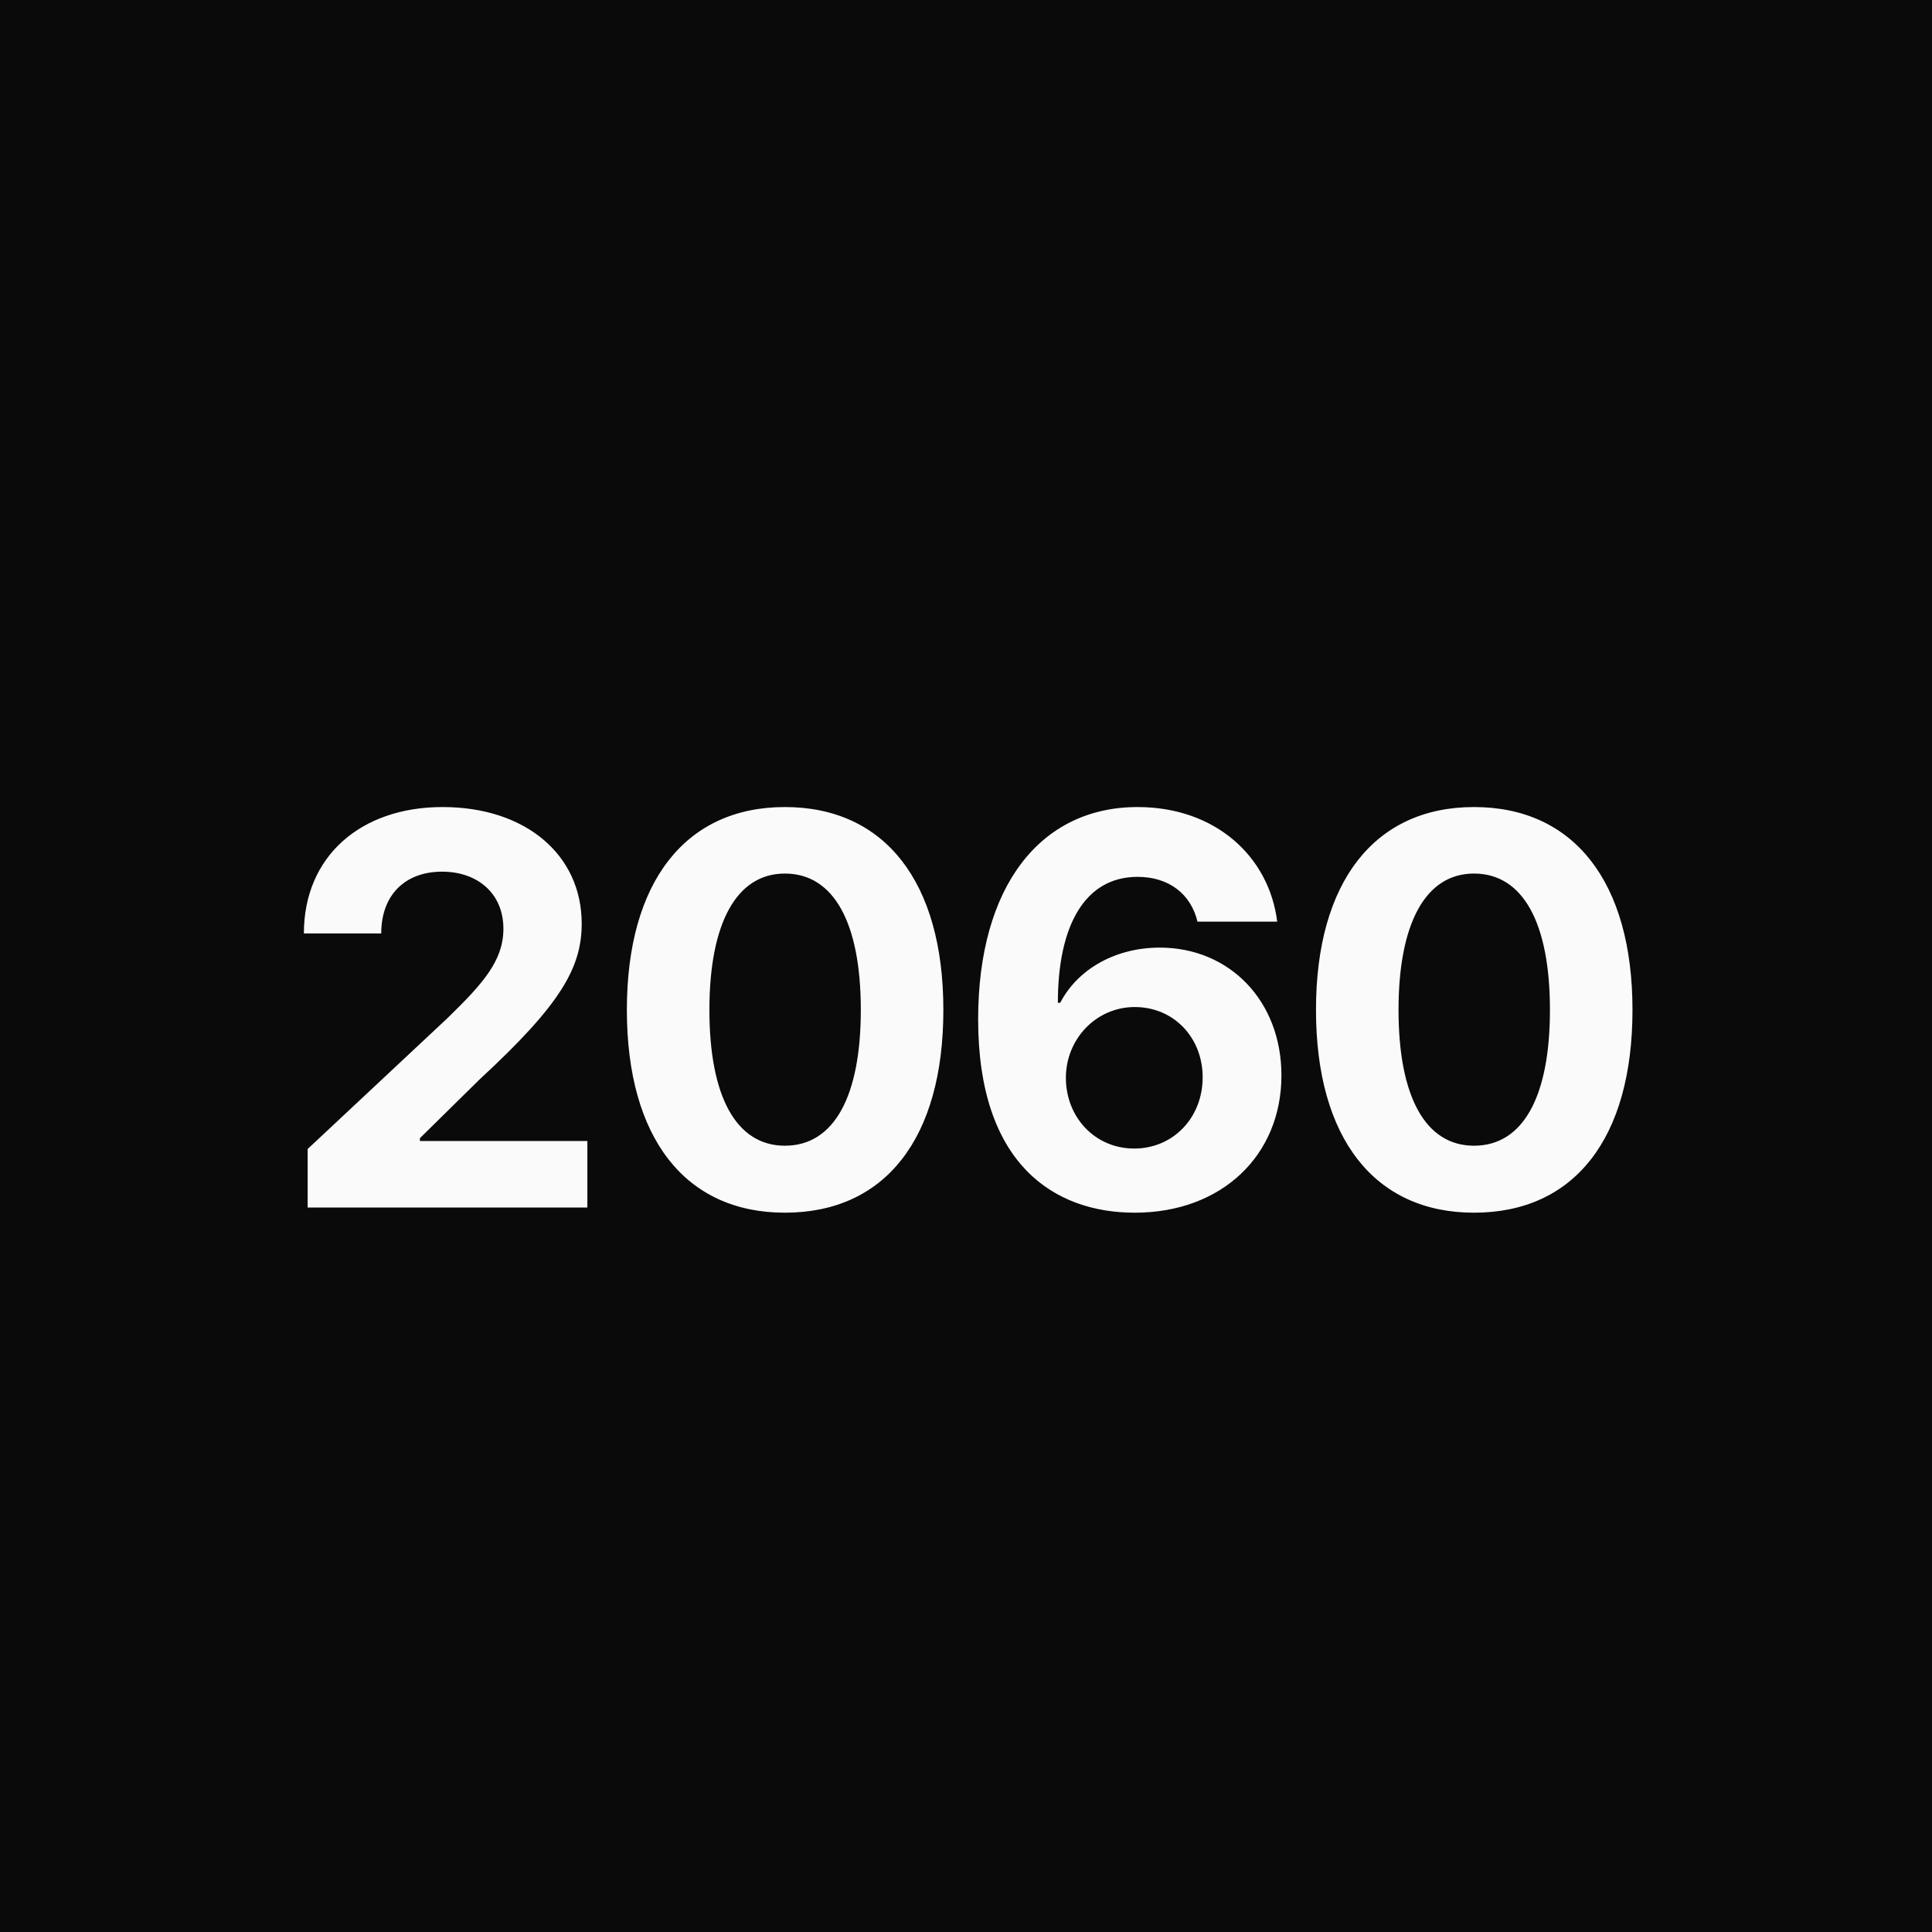
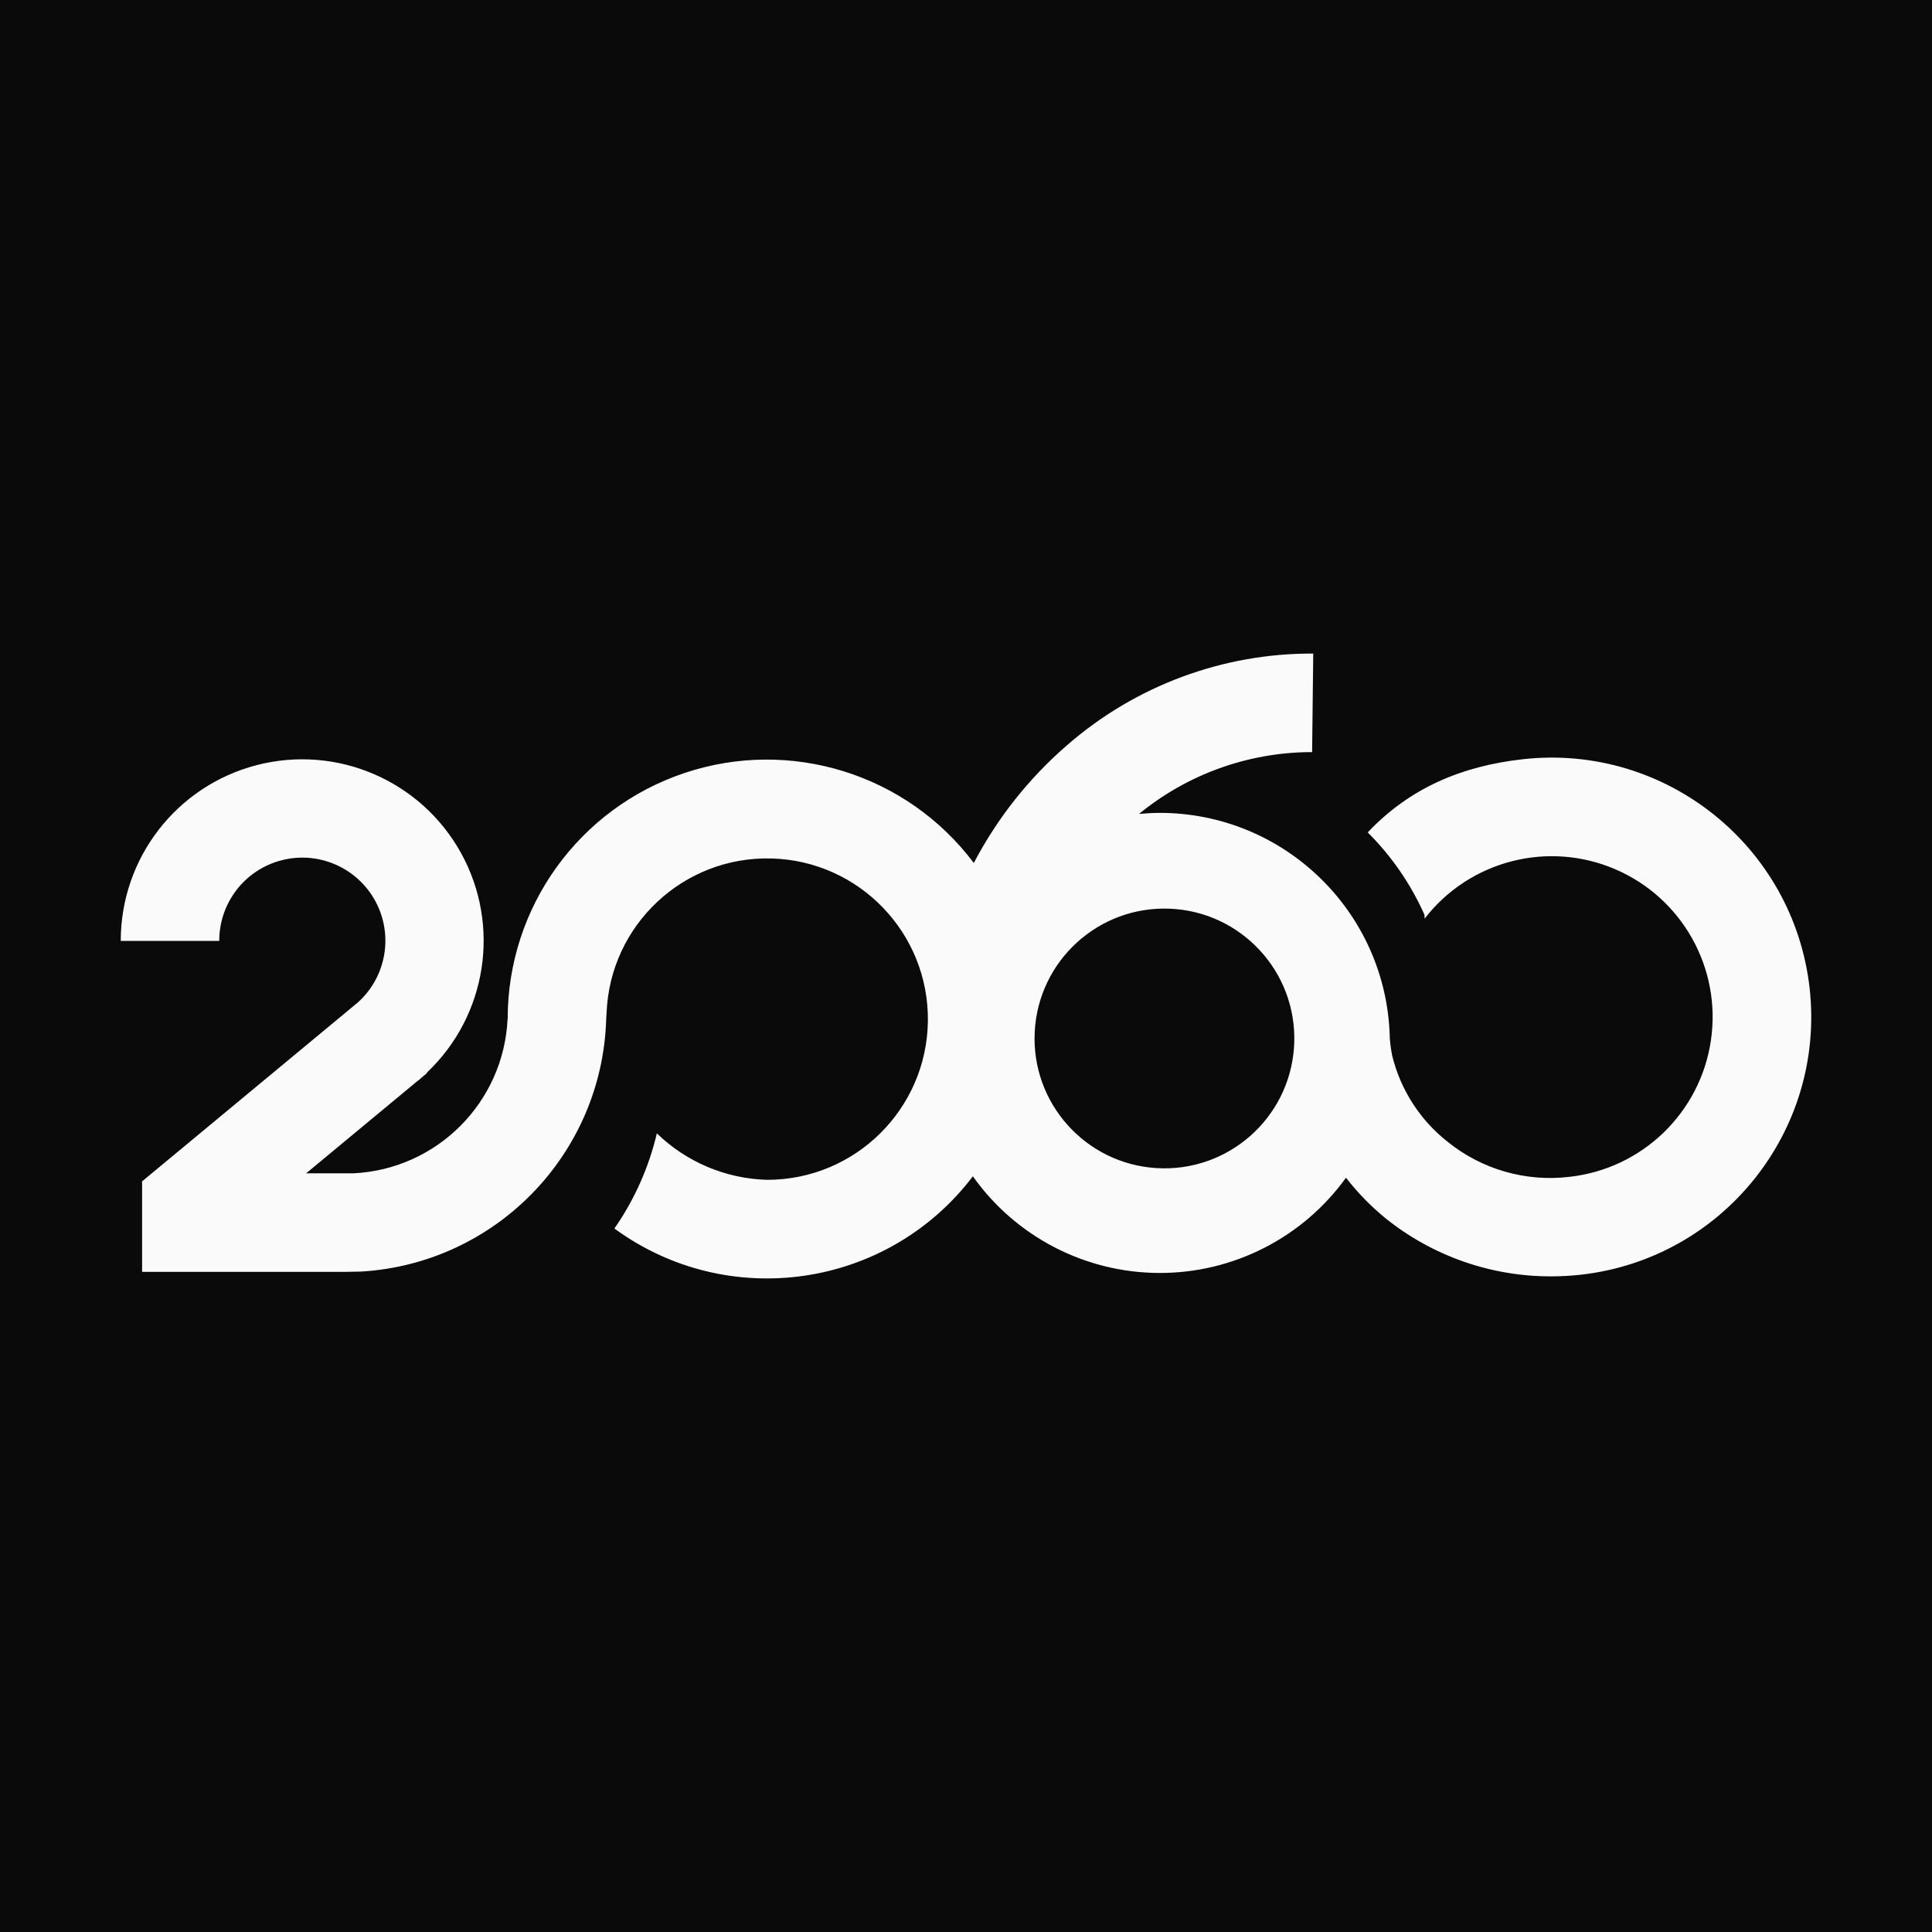
- <svg xmlns="http://www.w3.org/2000/svg" viewBox="0 0 64 64">
+ <svg xmlns="http://www.w3.org/2000/svg" viewBox="0 0 64 64" role="img" aria-label="2060">
  <rect width="64" height="64" fill="#0a0a0a" />
-   <text x="32" y="40" text-anchor="middle" font-family="Inter, system-ui, sans-serif" font-weight="700" font-size="18" fill="#fafafa" letter-spacing="-0.5">2060</text>
+   <svg x="4" y="4" width="56" height="56" viewBox="0 0 162.566 60.09" preserveAspectRatio="xMidYMid meet">
+     <path fill="#fafafa" d="M162.412,32.2A24.973,24.973,0,0,0,134.87,10.156c-5.929.658-10.914,2.771-14.956,7.042a26.2,26.2,0,0,1,5.453,7.912l.023.376a15.463,15.463,0,1,1,13.934,24.832,15.668,15.668,0,0,1-11.718-3.363,15.1,15.1,0,0,1-5.327-8.241,12.808,12.808,0,0,1-.247-1.8c0-.056,0-.112,0-.168A22.135,22.135,0,0,0,99.936,15.32c-.679,0-1.351.042-2.013.1a26.268,26.268,0,0,1,16.369-5.943l.275,0L114.675,0a35.775,35.775,0,0,0-23.659,8.8,38.743,38.743,0,0,0-8.982,11.338A24.912,24.912,0,0,0,37.21,35.132H37.2A15.594,15.594,0,0,1,22.352,49.983H17.827l10.811-8.964.014.014c.086-.072.161-.156.247-.231l.529-.439.012-.068A17.449,17.449,0,1,0,0,27.631H9.472a7.988,7.988,0,1,1,13.351,5.9L2.064,50.746H2.053v.012l-.035.028.035.042V59.46h9.554v0h9.9l1.612-.03A25.071,25.071,0,0,0,46.683,35.146l.037-.585A15.455,15.455,0,1,1,62.154,50.608a15.859,15.859,0,0,1-10.6-4.469,26.774,26.774,0,0,1-4.082,9.15,24.852,24.852,0,0,0,34.472-5.02,22.054,22.054,0,0,0,35.881.135,24.2,24.2,0,0,0,3.8,3.9,25.332,25.332,0,0,0,15.933,5.586,25.866,25.866,0,0,0,2.813-.154A24.943,24.943,0,0,0,162.412,32.2M112.83,37.8l-.012,0,.009.054a12.49,12.49,0,1,1,.021-.413c0,.121-.016.238-.019.357" />
+   </svg>
</svg>
